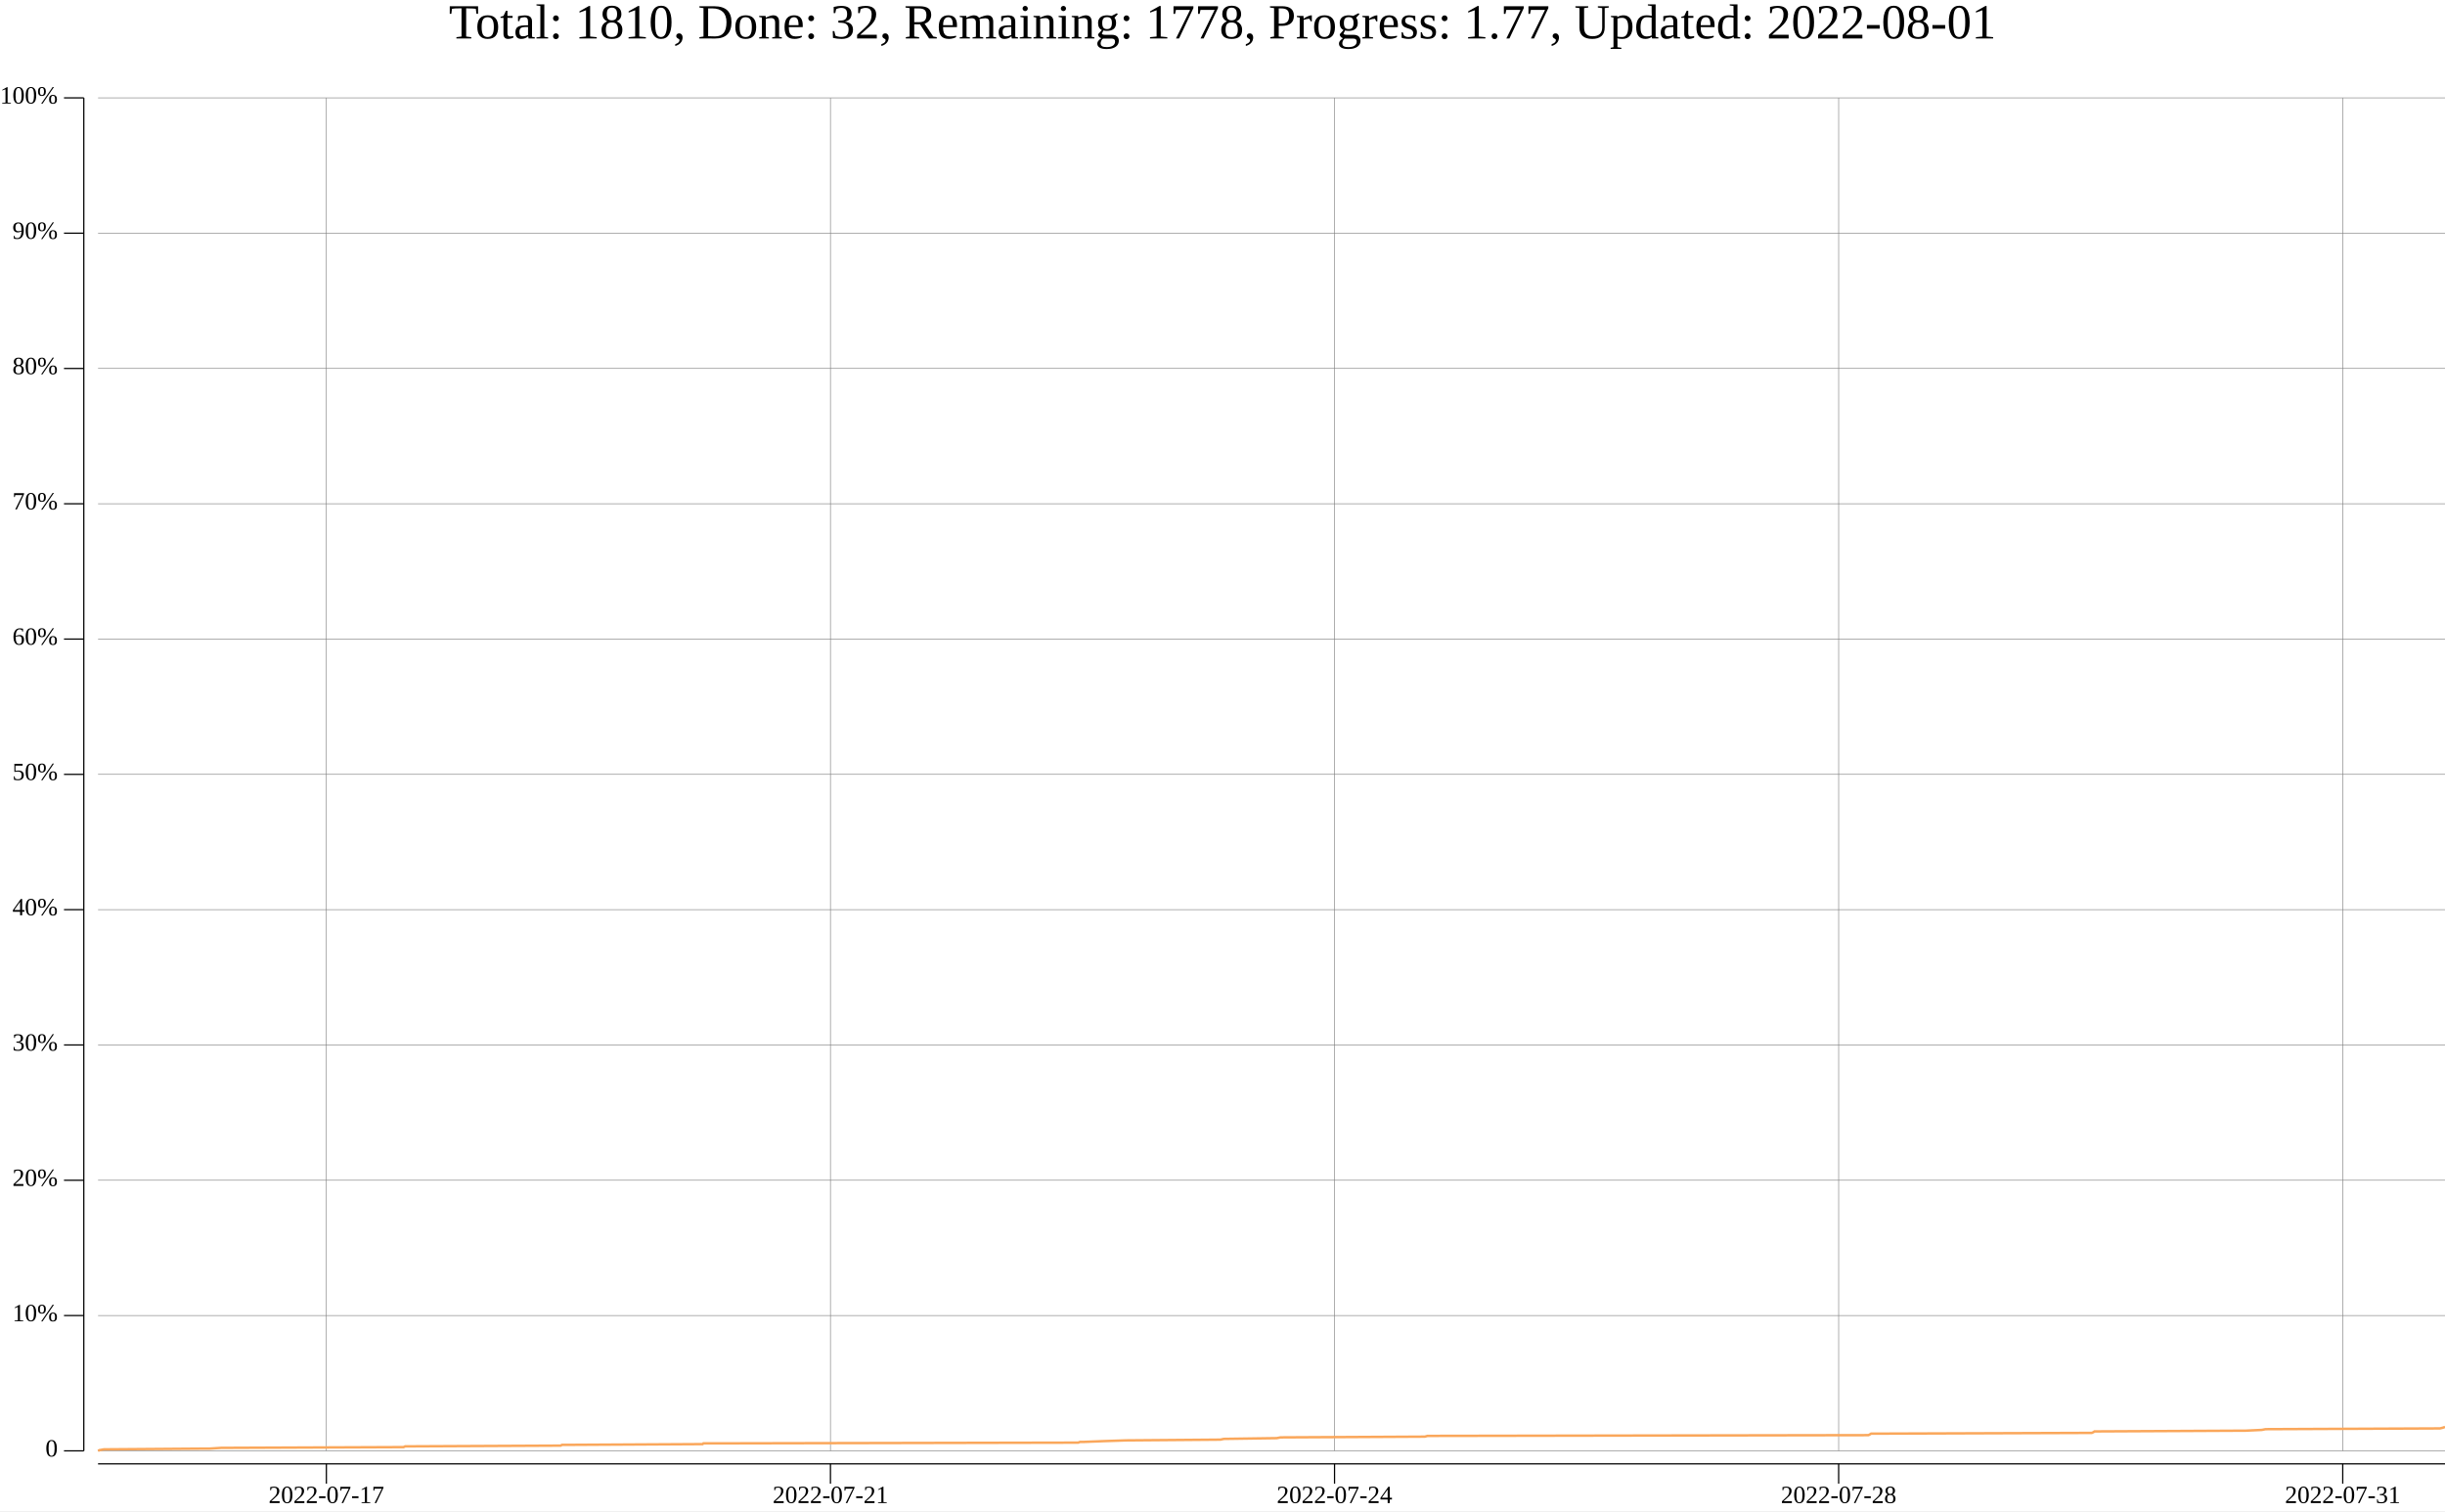
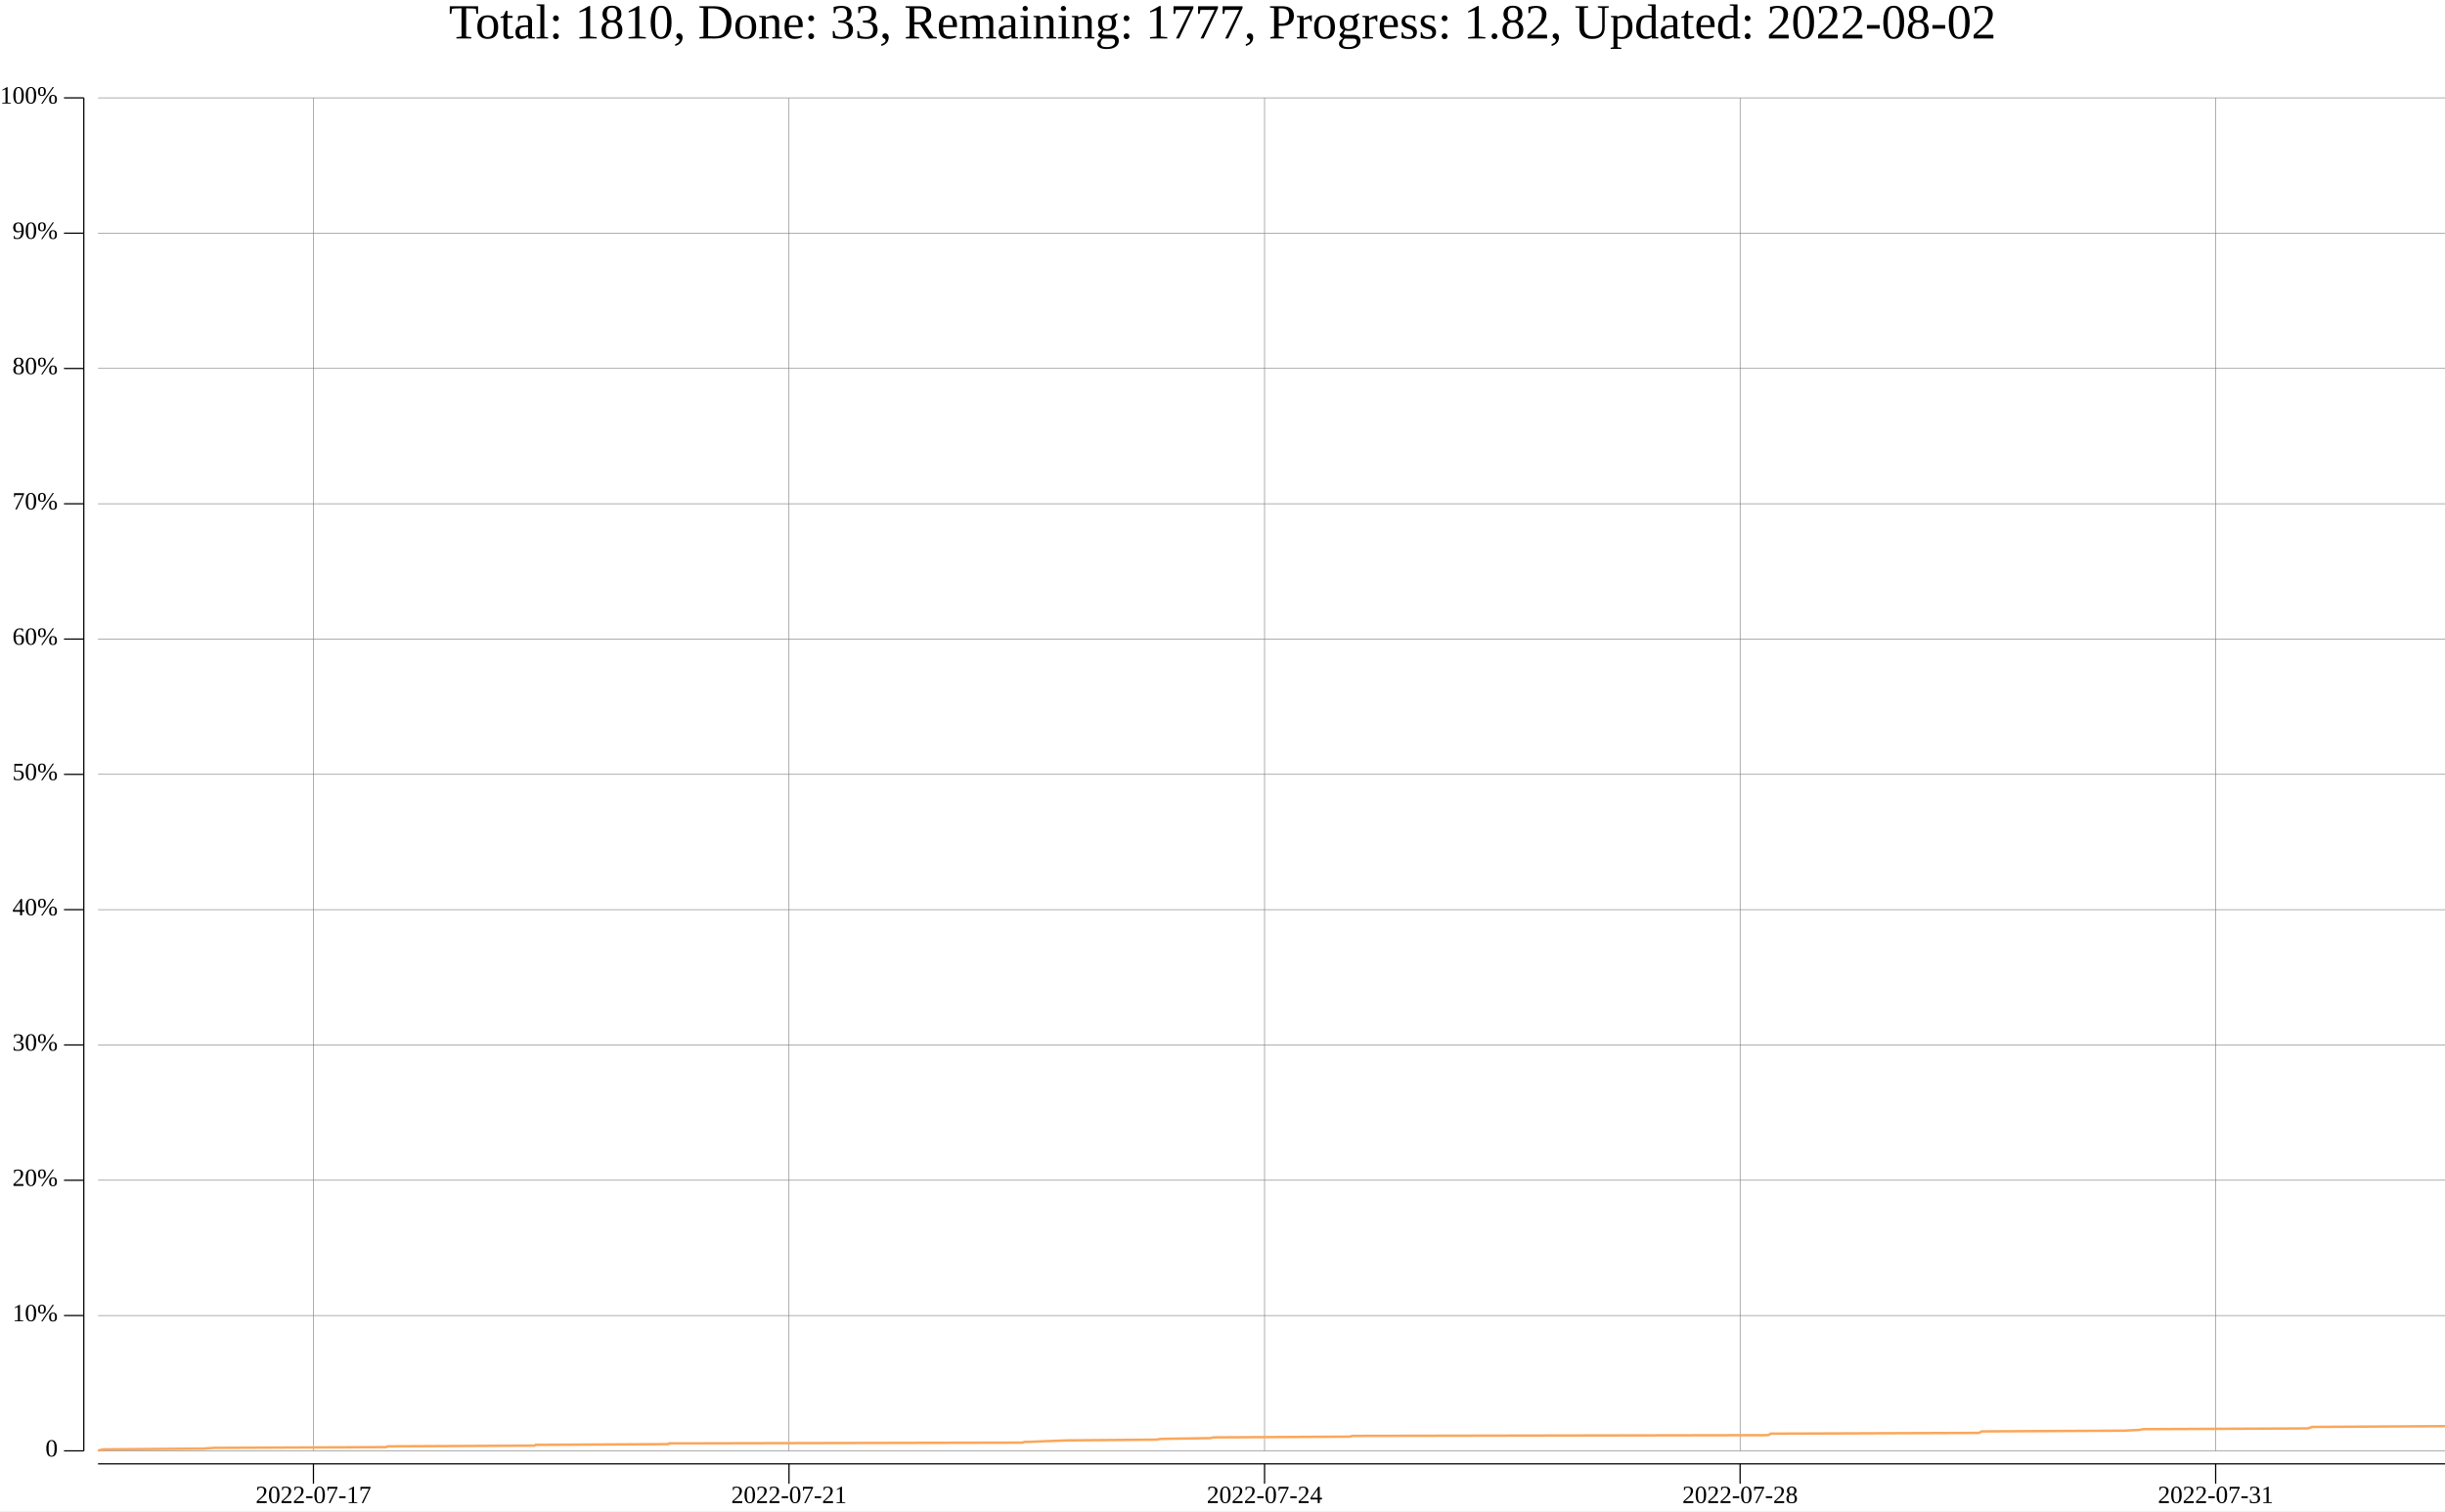
<svg xmlns="http://www.w3.org/2000/svg" width="987pt" height="610pt" viewBox="0 0 987 610">
  <g transform="scale(1, -1) translate(0, -610)">
    <path d="M0,0L987,0L987,610L0,610Z" style="fill:#FFFFFF" />
-     <text x="181.2" y="-594.48" transform="scale(1, -1)" style="font-family:Liberation Serif;font-variant:normal;font-weight:normal;font-style:normal;font-size:19.84px">Total: 1810, Done: 32, Remaining: 1778, Progress: 1.77, Updated: 2022-08-01</text>
-     <text x="108.42" y="-3.252" transform="scale(1, -1)" style="font-family:Liberation Serif;font-variant:normal;font-weight:normal;font-style:normal;font-size:10px">2022-07-17</text>
-     <text x="515.4" y="-3.252" transform="scale(1, -1)" style="font-family:Liberation Serif;font-variant:normal;font-weight:normal;font-style:normal;font-size:10px">2022-07-24</text>
-     <text x="922.39" y="-3.252" transform="scale(1, -1)" style="font-family:Liberation Serif;font-variant:normal;font-weight:normal;font-style:normal;font-size:10px">2022-07-31</text>
-     <text x="311.91" y="-3.252" transform="scale(1, -1)" style="font-family:Liberation Serif;font-variant:normal;font-weight:normal;font-style:normal;font-size:10px">2022-07-21</text>
-     <text x="718.9" y="-3.252" transform="scale(1, -1)" style="font-family:Liberation Serif;font-variant:normal;font-weight:normal;font-style:normal;font-size:10px">2022-07-28</text>
-     <path d="M131.75,11.074L131.75,19.074" style="fill:none;stroke:#000000;stroke-width:0.5" />
-     <path d="M538.73,11.074L538.73,19.074" style="fill:none;stroke:#000000;stroke-width:0.5" />
-     <path d="M945.72,11.074L945.72,19.074" style="fill:none;stroke:#000000;stroke-width:0.5" />
-     <path d="M335.24,11.074L335.24,19.074" style="fill:none;stroke:#000000;stroke-width:0.5" />
-     <path d="M742.23,11.074L742.23,19.074" style="fill:none;stroke:#000000;stroke-width:0.5" />
+     <text x="181.2" y="-594.48" transform="scale(1, -1)" style="font-family:Liberation Serif;font-variant:normal;font-weight:normal;font-style:normal;font-size:19.84px">Total: 1810, Done: 33, Remaining: 1777, Progress: 1.82, Updated: 2022-08-02</text>
+     <text x="103.2" y="-3.252" transform="scale(1, -1)" style="font-family:Liberation Serif;font-variant:normal;font-weight:normal;font-style:normal;font-size:10px">2022-07-17</text>
+     <text x="487.15" y="-3.252" transform="scale(1, -1)" style="font-family:Liberation Serif;font-variant:normal;font-weight:normal;font-style:normal;font-size:10px">2022-07-24</text>
+     <text x="871.09" y="-3.252" transform="scale(1, -1)" style="font-family:Liberation Serif;font-variant:normal;font-weight:normal;font-style:normal;font-size:10px">2022-07-31</text>
+     <text x="295.17" y="-3.252" transform="scale(1, -1)" style="font-family:Liberation Serif;font-variant:normal;font-weight:normal;font-style:normal;font-size:10px">2022-07-21</text>
+     <text x="679.12" y="-3.252" transform="scale(1, -1)" style="font-family:Liberation Serif;font-variant:normal;font-weight:normal;font-style:normal;font-size:10px">2022-07-28</text>
+     <path d="M126.53,11.074L126.53,19.074" style="fill:none;stroke:#000000;stroke-width:0.5" />
+     <path d="M510.48,11.074L510.48,19.074" style="fill:none;stroke:#000000;stroke-width:0.5" />
+     <path d="M894.42,11.074L894.42,19.074" style="fill:none;stroke:#000000;stroke-width:0.5" />
+     <path d="M318.5,11.074L318.5,19.074" style="fill:none;stroke:#000000;stroke-width:0.5" />
+     <path d="M702.45,11.074L702.45,19.074" style="fill:none;stroke:#000000;stroke-width:0.5" />
    <path d="M39.58,19.074L987,19.074" style="fill:none;stroke:#000000;stroke-width:0.5" />
    <text x="18.33" y="-22.039" transform="scale(1, -1)" style="font-family:Liberation Serif;font-variant:normal;font-weight:normal;font-style:normal;font-size:10px">0</text>
    <text x="5" y="-295.12" transform="scale(1, -1)" style="font-family:Liberation Serif;font-variant:normal;font-weight:normal;font-style:normal;font-size:10px">50%</text>
    <text x="0" y="-568.21" transform="scale(1, -1)" style="font-family:Liberation Serif;font-variant:normal;font-weight:normal;font-style:normal;font-size:10px">100%</text>
    <text x="5" y="-76.656" transform="scale(1, -1)" style="font-family:Liberation Serif;font-variant:normal;font-weight:normal;font-style:normal;font-size:10px">10%</text>
    <text x="5" y="-131.27" transform="scale(1, -1)" style="font-family:Liberation Serif;font-variant:normal;font-weight:normal;font-style:normal;font-size:10px">20%</text>
    <text x="5" y="-185.89" transform="scale(1, -1)" style="font-family:Liberation Serif;font-variant:normal;font-weight:normal;font-style:normal;font-size:10px">30%</text>
    <text x="5" y="-240.51" transform="scale(1, -1)" style="font-family:Liberation Serif;font-variant:normal;font-weight:normal;font-style:normal;font-size:10px">40%</text>
    <text x="5" y="-349.74" transform="scale(1, -1)" style="font-family:Liberation Serif;font-variant:normal;font-weight:normal;font-style:normal;font-size:10px">60%</text>
    <text x="5" y="-404.36" transform="scale(1, -1)" style="font-family:Liberation Serif;font-variant:normal;font-weight:normal;font-style:normal;font-size:10px">70%</text>
    <text x="5" y="-458.97" transform="scale(1, -1)" style="font-family:Liberation Serif;font-variant:normal;font-weight:normal;font-style:normal;font-size:10px">80%</text>
    <text x="5" y="-513.59" transform="scale(1, -1)" style="font-family:Liberation Serif;font-variant:normal;font-weight:normal;font-style:normal;font-size:10px">90%</text>
    <path d="M25.83,24.324L33.83,24.324" style="fill:none;stroke:#000000;stroke-width:0.5" />
    <path d="M25.83,297.41L33.83,297.41" style="fill:none;stroke:#000000;stroke-width:0.5" />
    <path d="M25.83,570.49L33.83,570.49" style="fill:none;stroke:#000000;stroke-width:0.5" />
    <path d="M25.83,78.941L33.83,78.941" style="fill:none;stroke:#000000;stroke-width:0.5" />
    <path d="M25.83,133.56L33.83,133.56" style="fill:none;stroke:#000000;stroke-width:0.5" />
    <path d="M25.83,188.17L33.83,188.17" style="fill:none;stroke:#000000;stroke-width:0.5" />
    <path d="M25.83,242.79L33.83,242.79" style="fill:none;stroke:#000000;stroke-width:0.5" />
    <path d="M25.83,352.02L33.83,352.02" style="fill:none;stroke:#000000;stroke-width:0.5" />
    <path d="M25.83,406.64L33.83,406.64" style="fill:none;stroke:#000000;stroke-width:0.5" />
    <path d="M25.83,461.26L33.83,461.26" style="fill:none;stroke:#000000;stroke-width:0.5" />
    <path d="M25.83,515.87L33.83,515.87" style="fill:none;stroke:#000000;stroke-width:0.5" />
    <path d="M33.83,24.324L33.83,570.49" style="fill:none;stroke:#000000;stroke-width:0.5" />
-     <path d="M131.75,24.324L131.75,570.49" style="fill:none;stroke:#808080;stroke-width:0.25" />
-     <path d="M538.73,24.324L538.73,570.49" style="fill:none;stroke:#808080;stroke-width:0.25" />
-     <path d="M945.72,24.324L945.72,570.49" style="fill:none;stroke:#808080;stroke-width:0.25" />
-     <path d="M335.24,24.324L335.24,570.49" style="fill:none;stroke:#808080;stroke-width:0.25" />
-     <path d="M742.23,24.324L742.23,570.49" style="fill:none;stroke:#808080;stroke-width:0.25" />
+     <path d="M126.53,24.324L126.53,570.49" style="fill:none;stroke:#808080;stroke-width:0.25" />
+     <path d="M510.48,24.324L510.48,570.49" style="fill:none;stroke:#808080;stroke-width:0.25" />
+     <path d="M894.42,24.324L894.42,570.49" style="fill:none;stroke:#808080;stroke-width:0.25" />
+     <path d="M318.5,24.324L318.5,570.49" style="fill:none;stroke:#808080;stroke-width:0.25" />
+     <path d="M702.45,24.324L702.45,570.49" style="fill:none;stroke:#808080;stroke-width:0.25" />
    <path d="M39.58,24.324L987,24.324" style="fill:none;stroke:#808080;stroke-width:0.25" />
    <path d="M39.58,297.41L987,297.41" style="fill:none;stroke:#808080;stroke-width:0.25" />
    <path d="M39.58,570.49L987,570.49" style="fill:none;stroke:#808080;stroke-width:0.25" />
    <path d="M39.58,78.941L987,78.941" style="fill:none;stroke:#808080;stroke-width:0.25" />
    <path d="M39.58,133.56L987,133.56" style="fill:none;stroke:#808080;stroke-width:0.25" />
    <path d="M39.58,188.17L987,188.17" style="fill:none;stroke:#808080;stroke-width:0.25" />
    <path d="M39.58,242.79L987,242.79" style="fill:none;stroke:#808080;stroke-width:0.25" />
    <path d="M39.58,352.02L987,352.02" style="fill:none;stroke:#808080;stroke-width:0.25" />
    <path d="M39.58,406.64L987,406.64" style="fill:none;stroke:#808080;stroke-width:0.25" />
    <path d="M39.58,461.26L987,461.26" style="fill:none;stroke:#808080;stroke-width:0.25" />
    <path d="M39.58,515.87L987,515.87" style="fill:none;stroke:#808080;stroke-width:0.25" />
-     <path d="M39.58,24.324L40.197,24.626L40.324,24.626L41.935,24.928L83.043,25.229L84.586,25.229L89.3,25.531L162.92,25.833L163.54,26.135L226.34,26.436L226.86,26.738L227.95,26.738L282.81,27.04L283.63,27.04L283.94,27.342L285.73,27.342L435.21,27.643L436.01,27.945L437.78,27.945L445.5,28.247L454.63,28.549L492.31,28.85L492.63,28.85L494.03,29.152L515.41,29.454L516.91,29.756L574.54,30.057L575.19,30.057L576.25,30.359L754.25,30.661L754.84,30.963L755.31,31.264L843.08,31.566L844.4,31.566L845.08,31.868L845.51,32.17L906.22,32.471L906.57,32.471L913.04,32.773L914.59,33.075L984.62,33.377L984.99,33.377L986.17,33.678L987,33.98" style="fill:none;stroke:#FAA75B" />
+     <path d="M39.58,24.324L40.162,24.626L40.281,24.626L41.802,24.928L80.583,25.229L82.038,25.229L86.486,25.531L155.94,25.833L156.52,26.135L215.77,26.436L216.25,26.738L217.29,26.738L269.04,27.04L269.81,27.04L270.1,27.342L271.8,27.342L412.81,27.643L413.57,27.945L415.24,27.945L422.52,28.247L431.13,28.549L466.68,28.85L466.98,28.85L468.3,29.152L488.48,29.454L489.89,29.756L544.25,30.057L544.86,30.057L545.87,30.359L713.79,30.661L714.34,30.963L714.79,31.264L797.59,31.566L798.84,31.566L799.48,31.868L799.88,32.17L857.15,32.471L857.48,32.471L863.59,32.773L865.05,33.075L931.12,33.377L931.46,33.377L932.58,33.678L933.36,33.98L987,34.282" style="fill:none;stroke:#FAA75B" />
  </g>
</svg>
